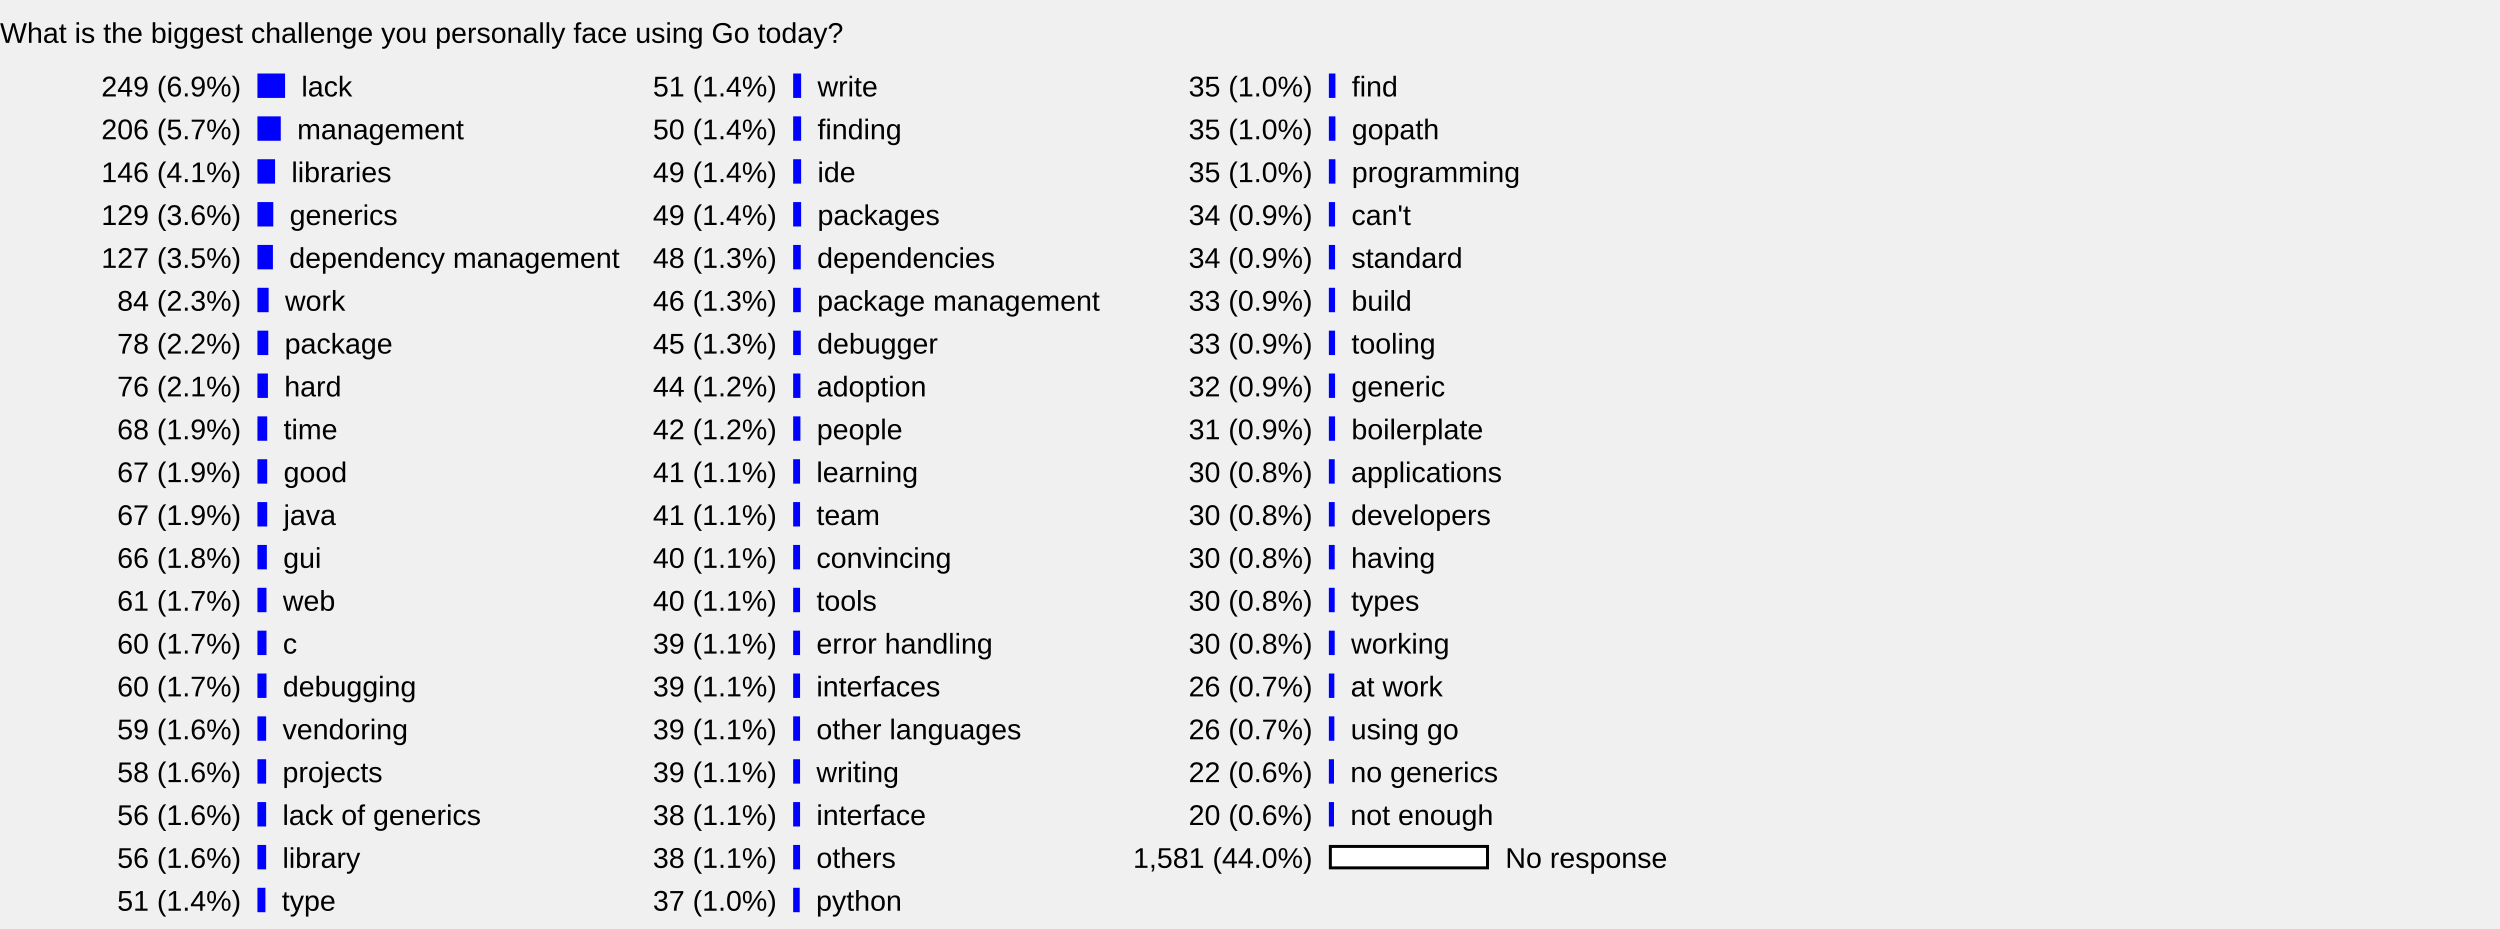
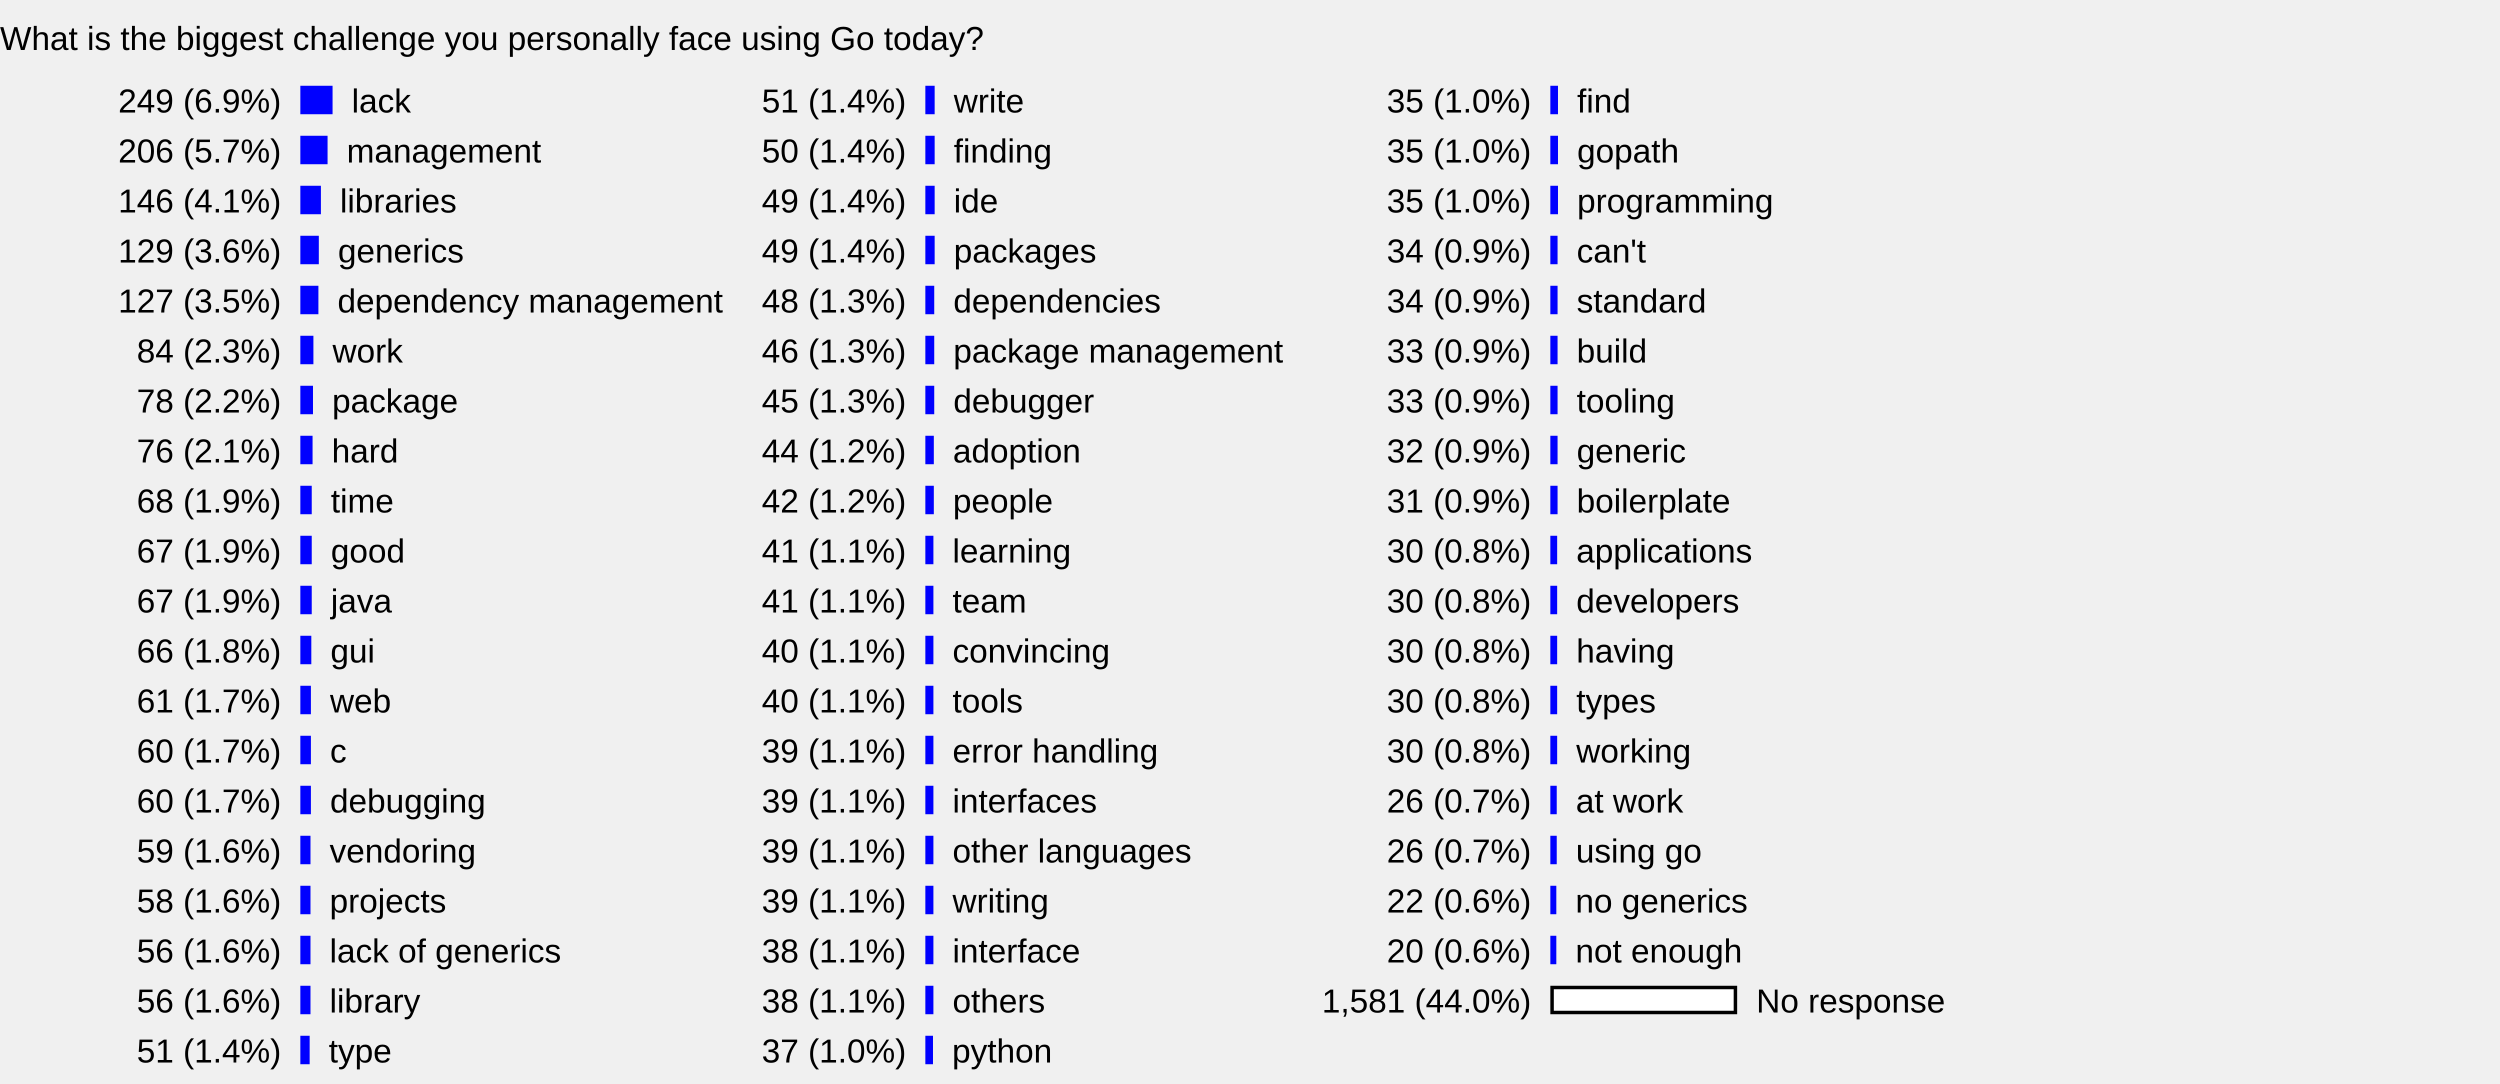
- <svg xmlns="http://www.w3.org/2000/svg" width="70.00em" height="26.00em" version="1.1">
+ <svg xmlns="http://www.w3.org/2000/svg" width="60.00em" height="26.00em" version="1.1">
  <defs>
    <style type="text/css">
      svg {
        font-family: "Helvetica Neue", Arial, sans-serif; /* Helvetica on Mac aka sans-serif has broken U+2007 */
      }
      tspan.size {
        font-size: 0.80em;
      }
      tspan.head {
        font-weight: bold;
      }
      tspan.paren {
        font-weight: normal !important;
      }
    </style>
  </defs>
  <text x="0.00em" y="1.20em" class="head">
    <tspan class="size">What is the biggest challenge you personally face using Go today?</tspan>
  </text>
  <rect x="7.25em" y="2.10em" width="0.69em" height="0.60em" stroke="#0000ff" fill="#0000ff" />
  <text x="6.75em" y="2.70em" text-anchor="end">
    <tspan class="size">249 (6.9%)</tspan>
  </text>
  <text x="8.44em" y="2.70em">
    <tspan class="size">lack</tspan>
  </text>
  <rect x="7.25em" y="3.30em" width="0.57em" height="0.60em" stroke="#0000ff" fill="#0000ff" />
  <text x="6.75em" y="3.90em" text-anchor="end">
    <tspan class="size">206 (5.7%)</tspan>
  </text>
  <text x="8.32em" y="3.90em">
    <tspan class="size">management</tspan>
  </text>
  <rect x="7.25em" y="4.50em" width="0.41em" height="0.60em" stroke="#0000ff" fill="#0000ff" />
  <text x="6.75em" y="5.10em" text-anchor="end">
    <tspan class="size">146 (4.1%)</tspan>
  </text>
  <text x="8.16em" y="5.10em">
    <tspan class="size">libraries</tspan>
  </text>
  <rect x="7.25em" y="5.70em" width="0.36em" height="0.60em" stroke="#0000ff" fill="#0000ff" />
  <text x="6.75em" y="6.30em" text-anchor="end">
    <tspan class="size">129 (3.6%)</tspan>
  </text>
  <text x="8.11em" y="6.30em">
    <tspan class="size">generics</tspan>
  </text>
  <rect x="7.25em" y="6.90em" width="0.35em" height="0.60em" stroke="#0000ff" fill="#0000ff" />
  <text x="6.75em" y="7.50em" text-anchor="end">
    <tspan class="size">127 (3.5%)</tspan>
  </text>
  <text x="8.10em" y="7.50em">
    <tspan class="size">dependency management</tspan>
  </text>
  <rect x="7.25em" y="8.10em" width="0.23em" height="0.60em" stroke="#0000ff" fill="#0000ff" />
  <text x="6.75em" y="8.70em" text-anchor="end">
    <tspan class="size">84 (2.3%)</tspan>
  </text>
  <text x="7.98em" y="8.70em">
    <tspan class="size">work</tspan>
  </text>
  <rect x="7.25em" y="9.30em" width="0.22em" height="0.60em" stroke="#0000ff" fill="#0000ff" />
  <text x="6.75em" y="9.90em" text-anchor="end">
    <tspan class="size">78 (2.2%)</tspan>
  </text>
  <text x="7.97em" y="9.90em">
    <tspan class="size">package</tspan>
  </text>
  <rect x="7.25em" y="10.50em" width="0.21em" height="0.60em" stroke="#0000ff" fill="#0000ff" />
  <text x="6.75em" y="11.10em" text-anchor="end">
    <tspan class="size">76 (2.1%)</tspan>
  </text>
  <text x="7.96em" y="11.10em">
    <tspan class="size">hard</tspan>
  </text>
  <rect x="7.25em" y="11.70em" width="0.19em" height="0.60em" stroke="#0000ff" fill="#0000ff" />
  <text x="6.75em" y="12.30em" text-anchor="end">
    <tspan class="size">68 (1.9%)</tspan>
  </text>
  <text x="7.94em" y="12.30em">
    <tspan class="size">time</tspan>
  </text>
  <rect x="7.25em" y="12.90em" width="0.19em" height="0.60em" stroke="#0000ff" fill="#0000ff" />
  <text x="6.75em" y="13.50em" text-anchor="end">
    <tspan class="size">67 (1.9%)</tspan>
  </text>
  <text x="7.94em" y="13.50em">
    <tspan class="size">good</tspan>
  </text>
  <rect x="7.25em" y="14.10em" width="0.19em" height="0.60em" stroke="#0000ff" fill="#0000ff" />
  <text x="6.75em" y="14.70em" text-anchor="end">
    <tspan class="size">67 (1.9%)</tspan>
  </text>
  <text x="7.94em" y="14.70em">
    <tspan class="size">java</tspan>
  </text>
  <rect x="7.25em" y="15.30em" width="0.18em" height="0.60em" stroke="#0000ff" fill="#0000ff" />
  <text x="6.75em" y="15.90em" text-anchor="end">
    <tspan class="size">66 (1.8%)</tspan>
  </text>
  <text x="7.93em" y="15.90em">
    <tspan class="size">gui</tspan>
  </text>
  <rect x="7.25em" y="16.50em" width="0.17em" height="0.60em" stroke="#0000ff" fill="#0000ff" />
  <text x="6.75em" y="17.10em" text-anchor="end">
    <tspan class="size">61 (1.7%)</tspan>
  </text>
  <text x="7.92em" y="17.10em">
    <tspan class="size">web</tspan>
  </text>
  <rect x="7.25em" y="17.70em" width="0.17em" height="0.60em" stroke="#0000ff" fill="#0000ff" />
  <text x="6.75em" y="18.30em" text-anchor="end">
    <tspan class="size">60 (1.7%)</tspan>
  </text>
  <text x="7.92em" y="18.30em">
    <tspan class="size">c</tspan>
  </text>
  <rect x="7.25em" y="18.90em" width="0.17em" height="0.60em" stroke="#0000ff" fill="#0000ff" />
  <text x="6.75em" y="19.50em" text-anchor="end">
    <tspan class="size">60 (1.7%)</tspan>
  </text>
  <text x="7.92em" y="19.50em">
    <tspan class="size">debugging</tspan>
  </text>
  <rect x="7.25em" y="20.10em" width="0.16em" height="0.60em" stroke="#0000ff" fill="#0000ff" />
  <text x="6.75em" y="20.70em" text-anchor="end">
    <tspan class="size">59 (1.6%)</tspan>
  </text>
  <text x="7.91em" y="20.70em">
    <tspan class="size">vendoring</tspan>
  </text>
  <rect x="7.25em" y="21.30em" width="0.16em" height="0.60em" stroke="#0000ff" fill="#0000ff" />
  <text x="6.75em" y="21.90em" text-anchor="end">
    <tspan class="size">58 (1.6%)</tspan>
  </text>
  <text x="7.91em" y="21.90em">
    <tspan class="size">projects</tspan>
  </text>
  <rect x="7.25em" y="22.50em" width="0.16em" height="0.60em" stroke="#0000ff" fill="#0000ff" />
  <text x="6.75em" y="23.10em" text-anchor="end">
    <tspan class="size">56 (1.6%)</tspan>
  </text>
  <text x="7.91em" y="23.10em">
    <tspan class="size">lack of generics</tspan>
  </text>
  <rect x="7.25em" y="23.70em" width="0.16em" height="0.60em" stroke="#0000ff" fill="#0000ff" />
  <text x="6.75em" y="24.30em" text-anchor="end">
    <tspan class="size">56 (1.6%)</tspan>
  </text>
  <text x="7.91em" y="24.30em">
    <tspan class="size">library</tspan>
  </text>
  <rect x="7.25em" y="24.90em" width="0.14em" height="0.60em" stroke="#0000ff" fill="#0000ff" />
  <text x="6.75em" y="25.50em" text-anchor="end">
    <tspan class="size">51 (1.4%)</tspan>
  </text>
  <text x="7.89em" y="25.50em">
    <tspan class="size">type</tspan>
  </text>
  <rect x="22.25em" y="2.10em" width="0.14em" height="0.60em" stroke="#0000ff" fill="#0000ff" />
  <text x="21.75em" y="2.70em" text-anchor="end">
    <tspan class="size">51 (1.4%)</tspan>
  </text>
  <text x="22.89em" y="2.70em">
    <tspan class="size">write</tspan>
  </text>
  <rect x="22.25em" y="3.30em" width="0.14em" height="0.60em" stroke="#0000ff" fill="#0000ff" />
  <text x="21.75em" y="3.90em" text-anchor="end">
    <tspan class="size">50 (1.4%)</tspan>
  </text>
  <text x="22.89em" y="3.90em">
    <tspan class="size">finding</tspan>
  </text>
  <rect x="22.25em" y="4.50em" width="0.14em" height="0.60em" stroke="#0000ff" fill="#0000ff" />
  <text x="21.75em" y="5.10em" text-anchor="end">
    <tspan class="size">49 (1.4%)</tspan>
  </text>
  <text x="22.89em" y="5.10em">
    <tspan class="size">ide</tspan>
  </text>
  <rect x="22.25em" y="5.70em" width="0.14em" height="0.60em" stroke="#0000ff" fill="#0000ff" />
  <text x="21.75em" y="6.30em" text-anchor="end">
    <tspan class="size">49 (1.4%)</tspan>
  </text>
  <text x="22.89em" y="6.30em">
    <tspan class="size">packages</tspan>
  </text>
  <rect x="22.25em" y="6.90em" width="0.13em" height="0.60em" stroke="#0000ff" fill="#0000ff" />
  <text x="21.75em" y="7.50em" text-anchor="end">
    <tspan class="size">48 (1.3%)</tspan>
  </text>
  <text x="22.88em" y="7.50em">
    <tspan class="size">dependencies</tspan>
  </text>
  <rect x="22.25em" y="8.10em" width="0.13em" height="0.60em" stroke="#0000ff" fill="#0000ff" />
  <text x="21.75em" y="8.70em" text-anchor="end">
    <tspan class="size">46 (1.3%)</tspan>
  </text>
  <text x="22.88em" y="8.70em">
    <tspan class="size">package management</tspan>
  </text>
  <rect x="22.25em" y="9.30em" width="0.13em" height="0.60em" stroke="#0000ff" fill="#0000ff" />
  <text x="21.75em" y="9.90em" text-anchor="end">
    <tspan class="size">45 (1.3%)</tspan>
  </text>
  <text x="22.88em" y="9.90em">
    <tspan class="size">debugger</tspan>
  </text>
  <rect x="22.25em" y="10.50em" width="0.12em" height="0.60em" stroke="#0000ff" fill="#0000ff" />
  <text x="21.75em" y="11.10em" text-anchor="end">
    <tspan class="size">44 (1.2%)</tspan>
  </text>
  <text x="22.87em" y="11.10em">
    <tspan class="size">adoption</tspan>
  </text>
  <rect x="22.25em" y="11.70em" width="0.12em" height="0.60em" stroke="#0000ff" fill="#0000ff" />
  <text x="21.75em" y="12.30em" text-anchor="end">
    <tspan class="size">42 (1.2%)</tspan>
  </text>
  <text x="22.87em" y="12.30em">
    <tspan class="size">people</tspan>
  </text>
  <rect x="22.25em" y="12.90em" width="0.11em" height="0.60em" stroke="#0000ff" fill="#0000ff" />
  <text x="21.75em" y="13.50em" text-anchor="end">
    <tspan class="size">41 (1.1%)</tspan>
  </text>
  <text x="22.86em" y="13.50em">
    <tspan class="size">learning</tspan>
  </text>
  <rect x="22.25em" y="14.10em" width="0.11em" height="0.60em" stroke="#0000ff" fill="#0000ff" />
  <text x="21.75em" y="14.70em" text-anchor="end">
    <tspan class="size">41 (1.1%)</tspan>
  </text>
  <text x="22.86em" y="14.70em">
    <tspan class="size">team</tspan>
  </text>
  <rect x="22.25em" y="15.30em" width="0.11em" height="0.60em" stroke="#0000ff" fill="#0000ff" />
  <text x="21.75em" y="15.90em" text-anchor="end">
    <tspan class="size">40 (1.1%)</tspan>
  </text>
  <text x="22.86em" y="15.90em">
    <tspan class="size">convincing</tspan>
  </text>
  <rect x="22.25em" y="16.50em" width="0.11em" height="0.60em" stroke="#0000ff" fill="#0000ff" />
  <text x="21.75em" y="17.10em" text-anchor="end">
    <tspan class="size">40 (1.1%)</tspan>
  </text>
  <text x="22.86em" y="17.10em">
    <tspan class="size">tools</tspan>
  </text>
  <rect x="22.25em" y="17.70em" width="0.11em" height="0.60em" stroke="#0000ff" fill="#0000ff" />
  <text x="21.75em" y="18.30em" text-anchor="end">
    <tspan class="size">39 (1.1%)</tspan>
  </text>
  <text x="22.86em" y="18.30em">
    <tspan class="size">error handling</tspan>
  </text>
  <rect x="22.25em" y="18.90em" width="0.11em" height="0.60em" stroke="#0000ff" fill="#0000ff" />
  <text x="21.75em" y="19.50em" text-anchor="end">
    <tspan class="size">39 (1.1%)</tspan>
  </text>
  <text x="22.86em" y="19.50em">
    <tspan class="size">interfaces</tspan>
  </text>
  <rect x="22.25em" y="20.10em" width="0.11em" height="0.60em" stroke="#0000ff" fill="#0000ff" />
  <text x="21.75em" y="20.70em" text-anchor="end">
    <tspan class="size">39 (1.1%)</tspan>
  </text>
  <text x="22.86em" y="20.70em">
    <tspan class="size">other languages</tspan>
  </text>
  <rect x="22.25em" y="21.30em" width="0.11em" height="0.60em" stroke="#0000ff" fill="#0000ff" />
  <text x="21.75em" y="21.90em" text-anchor="end">
    <tspan class="size">39 (1.1%)</tspan>
  </text>
  <text x="22.86em" y="21.90em">
    <tspan class="size">writing</tspan>
  </text>
  <rect x="22.25em" y="22.50em" width="0.11em" height="0.60em" stroke="#0000ff" fill="#0000ff" />
  <text x="21.75em" y="23.10em" text-anchor="end">
    <tspan class="size">38 (1.1%)</tspan>
  </text>
  <text x="22.86em" y="23.10em">
    <tspan class="size">interface</tspan>
  </text>
  <rect x="22.25em" y="23.70em" width="0.11em" height="0.60em" stroke="#0000ff" fill="#0000ff" />
  <text x="21.75em" y="24.30em" text-anchor="end">
    <tspan class="size">38 (1.1%)</tspan>
  </text>
  <text x="22.86em" y="24.30em">
    <tspan class="size">others</tspan>
  </text>
  <rect x="22.25em" y="24.90em" width="0.10em" height="0.60em" stroke="#0000ff" fill="#0000ff" />
  <text x="21.75em" y="25.50em" text-anchor="end">
    <tspan class="size">37 (1.0%)</tspan>
  </text>
  <text x="22.85em" y="25.50em">
    <tspan class="size">python</tspan>
  </text>
  <rect x="37.25em" y="2.10em" width="0.10em" height="0.60em" stroke="#0000ff" fill="#0000ff" />
  <text x="36.75em" y="2.70em" text-anchor="end">
    <tspan class="size">35 (1.0%)</tspan>
  </text>
  <text x="37.85em" y="2.70em">
    <tspan class="size">find</tspan>
  </text>
  <rect x="37.25em" y="3.30em" width="0.10em" height="0.60em" stroke="#0000ff" fill="#0000ff" />
  <text x="36.75em" y="3.90em" text-anchor="end">
    <tspan class="size">35 (1.0%)</tspan>
  </text>
  <text x="37.85em" y="3.90em">
    <tspan class="size">gopath</tspan>
  </text>
  <rect x="37.25em" y="4.50em" width="0.10em" height="0.60em" stroke="#0000ff" fill="#0000ff" />
  <text x="36.75em" y="5.10em" text-anchor="end">
    <tspan class="size">35 (1.0%)</tspan>
  </text>
  <text x="37.85em" y="5.10em">
    <tspan class="size">programming</tspan>
  </text>
  <rect x="37.25em" y="5.70em" width="0.09em" height="0.60em" stroke="#0000ff" fill="#0000ff" />
  <text x="36.75em" y="6.30em" text-anchor="end">
    <tspan class="size">34 (0.9%)</tspan>
  </text>
  <text x="37.84em" y="6.30em">
    <tspan class="size">can't</tspan>
  </text>
  <rect x="37.25em" y="6.90em" width="0.09em" height="0.60em" stroke="#0000ff" fill="#0000ff" />
  <text x="36.75em" y="7.50em" text-anchor="end">
    <tspan class="size">34 (0.9%)</tspan>
  </text>
  <text x="37.84em" y="7.50em">
    <tspan class="size">standard</tspan>
  </text>
  <rect x="37.25em" y="8.10em" width="0.09em" height="0.60em" stroke="#0000ff" fill="#0000ff" />
  <text x="36.75em" y="8.70em" text-anchor="end">
    <tspan class="size">33 (0.9%)</tspan>
  </text>
  <text x="37.84em" y="8.70em">
    <tspan class="size">build</tspan>
  </text>
  <rect x="37.25em" y="9.30em" width="0.09em" height="0.60em" stroke="#0000ff" fill="#0000ff" />
  <text x="36.75em" y="9.90em" text-anchor="end">
    <tspan class="size">33 (0.9%)</tspan>
  </text>
  <text x="37.84em" y="9.90em">
    <tspan class="size">tooling</tspan>
  </text>
  <rect x="37.25em" y="10.50em" width="0.09em" height="0.60em" stroke="#0000ff" fill="#0000ff" />
  <text x="36.75em" y="11.10em" text-anchor="end">
    <tspan class="size">32 (0.9%)</tspan>
  </text>
  <text x="37.84em" y="11.10em">
    <tspan class="size">generic</tspan>
  </text>
  <rect x="37.25em" y="11.70em" width="0.09em" height="0.60em" stroke="#0000ff" fill="#0000ff" />
  <text x="36.75em" y="12.30em" text-anchor="end">
    <tspan class="size">31 (0.9%)</tspan>
  </text>
  <text x="37.84em" y="12.30em">
    <tspan class="size">boilerplate</tspan>
  </text>
  <rect x="37.25em" y="12.90em" width="0.08em" height="0.60em" stroke="#0000ff" fill="#0000ff" />
  <text x="36.75em" y="13.50em" text-anchor="end">
    <tspan class="size">30 (0.8%)</tspan>
  </text>
  <text x="37.83em" y="13.50em">
    <tspan class="size">applications</tspan>
  </text>
  <rect x="37.25em" y="14.10em" width="0.08em" height="0.60em" stroke="#0000ff" fill="#0000ff" />
  <text x="36.75em" y="14.70em" text-anchor="end">
    <tspan class="size">30 (0.8%)</tspan>
  </text>
  <text x="37.83em" y="14.70em">
    <tspan class="size">developers</tspan>
  </text>
  <rect x="37.25em" y="15.30em" width="0.08em" height="0.60em" stroke="#0000ff" fill="#0000ff" />
  <text x="36.75em" y="15.90em" text-anchor="end">
    <tspan class="size">30 (0.8%)</tspan>
  </text>
  <text x="37.83em" y="15.90em">
    <tspan class="size">having</tspan>
  </text>
  <rect x="37.25em" y="16.50em" width="0.08em" height="0.60em" stroke="#0000ff" fill="#0000ff" />
  <text x="36.75em" y="17.10em" text-anchor="end">
    <tspan class="size">30 (0.8%)</tspan>
  </text>
  <text x="37.83em" y="17.10em">
    <tspan class="size">types</tspan>
  </text>
  <rect x="37.25em" y="17.70em" width="0.08em" height="0.60em" stroke="#0000ff" fill="#0000ff" />
  <text x="36.75em" y="18.30em" text-anchor="end">
    <tspan class="size">30 (0.8%)</tspan>
  </text>
  <text x="37.83em" y="18.30em">
    <tspan class="size">working</tspan>
  </text>
  <rect x="37.25em" y="18.90em" width="0.07em" height="0.60em" stroke="#0000ff" fill="#0000ff" />
  <text x="36.75em" y="19.50em" text-anchor="end">
    <tspan class="size">26 (0.7%)</tspan>
  </text>
  <text x="37.82em" y="19.50em">
    <tspan class="size">at work</tspan>
  </text>
  <rect x="37.25em" y="20.10em" width="0.07em" height="0.60em" stroke="#0000ff" fill="#0000ff" />
  <text x="36.75em" y="20.70em" text-anchor="end">
    <tspan class="size">26 (0.7%)</tspan>
  </text>
  <text x="37.82em" y="20.70em">
    <tspan class="size">using go</tspan>
  </text>
  <rect x="37.25em" y="21.30em" width="0.06em" height="0.60em" stroke="#0000ff" fill="#0000ff" />
  <text x="36.75em" y="21.90em" text-anchor="end">
    <tspan class="size">22 (0.6%)</tspan>
  </text>
  <text x="37.81em" y="21.90em">
    <tspan class="size">no generics</tspan>
  </text>
  <rect x="37.25em" y="22.50em" width="0.06em" height="0.60em" stroke="#0000ff" fill="#0000ff" />
  <text x="36.75em" y="23.10em" text-anchor="end">
    <tspan class="size">20 (0.6%)</tspan>
  </text>
  <text x="37.81em" y="23.10em">
    <tspan class="size">not enough</tspan>
  </text>
  <rect x="37.25em" y="23.70em" width="4.40em" height="0.60em" stroke="black" fill="white" />
  <text x="36.75em" y="24.30em" text-anchor="end">
    <tspan class="size">1,581 (44.0%)</tspan>
  </text>
  <text x="42.15em" y="24.30em">
    <tspan class="size">No response</tspan>
  </text>
</svg>
